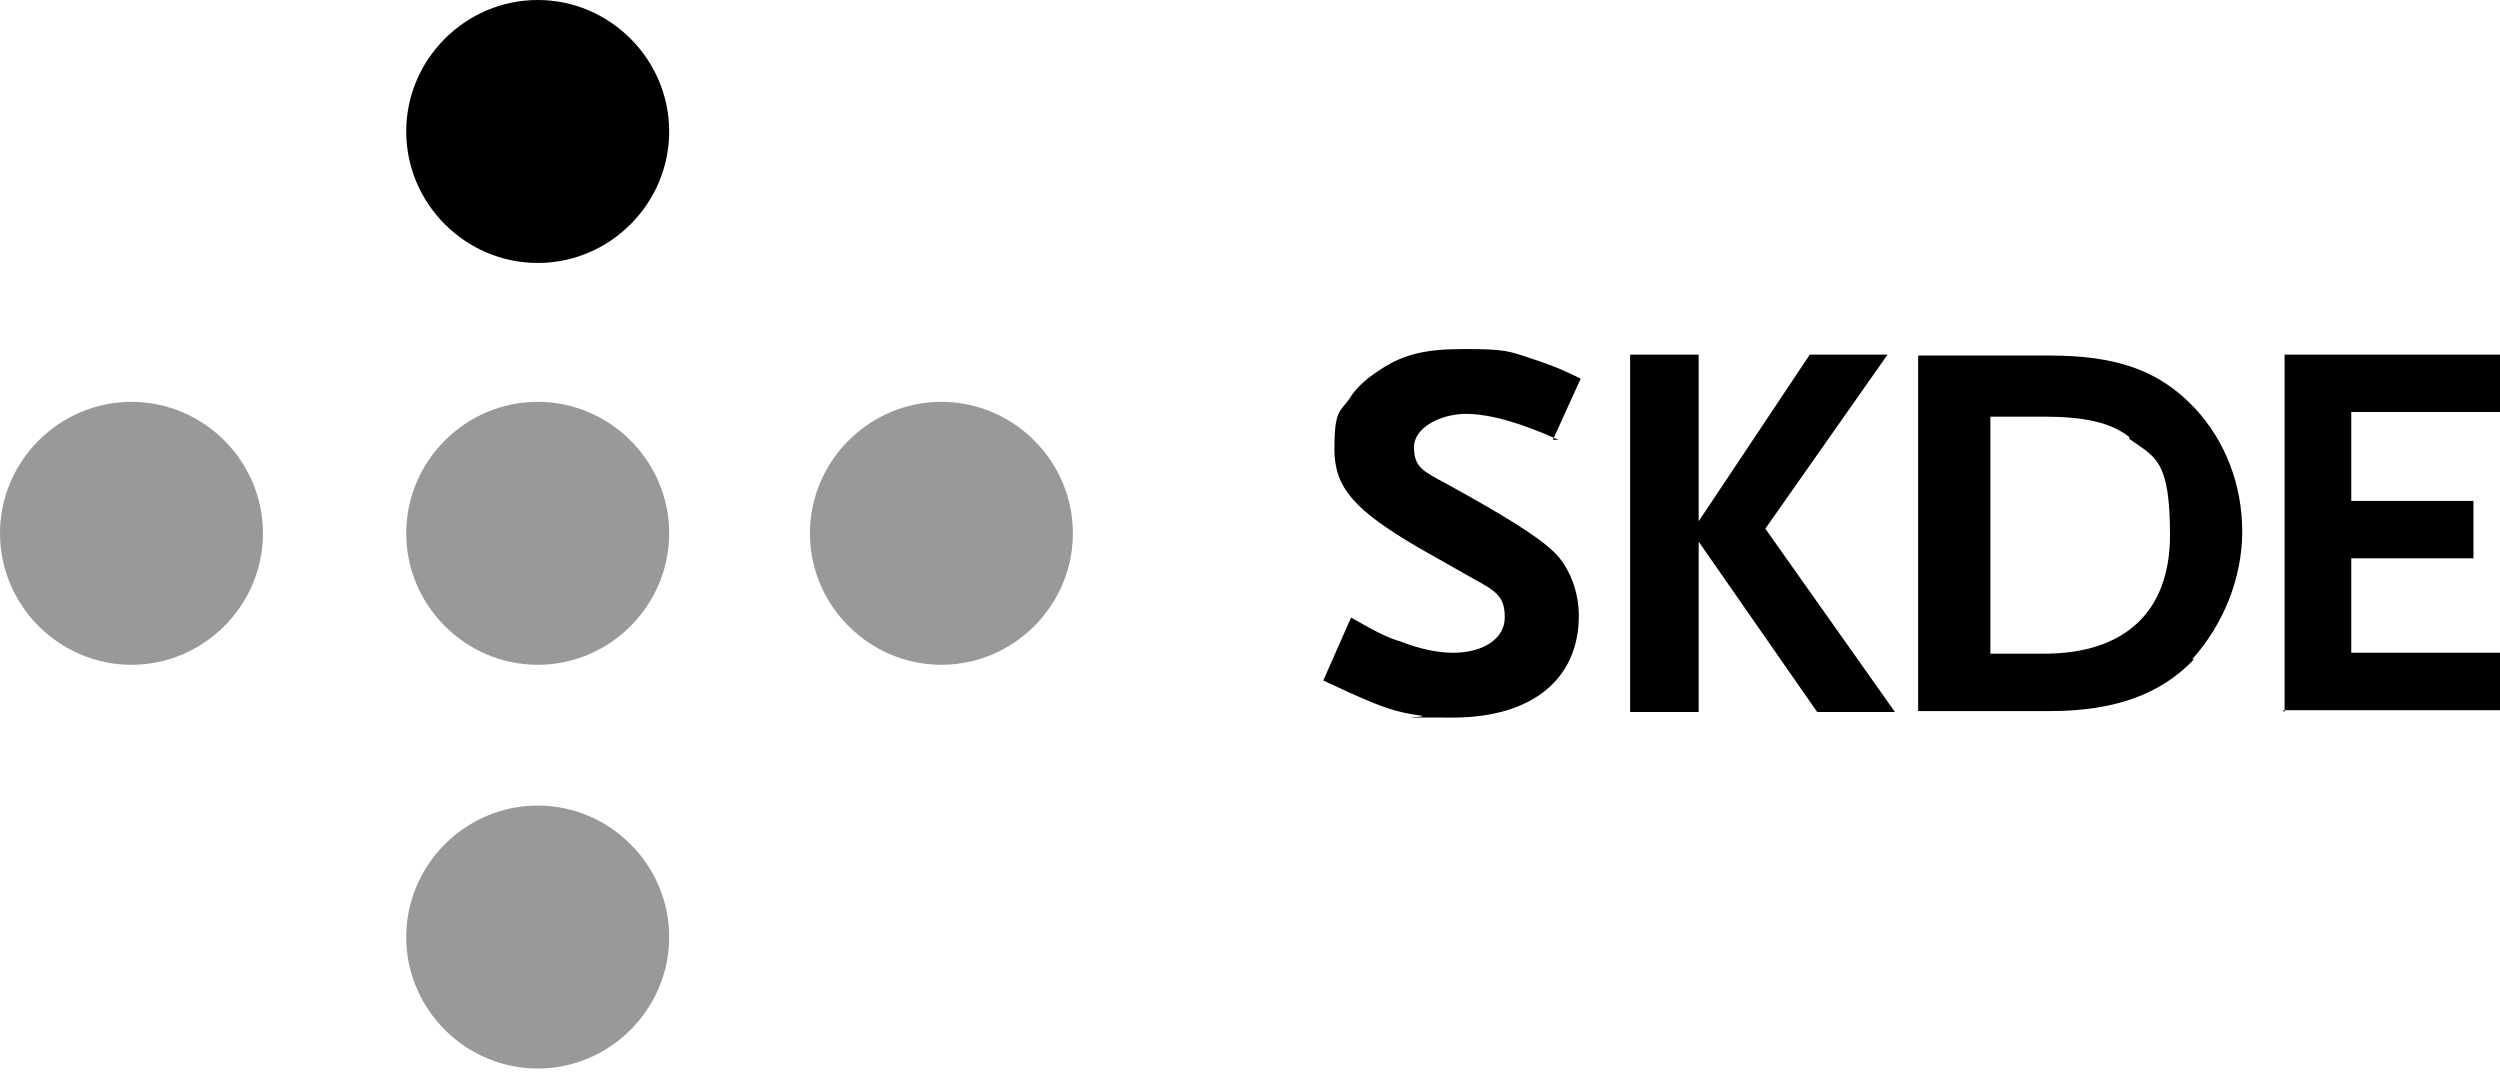
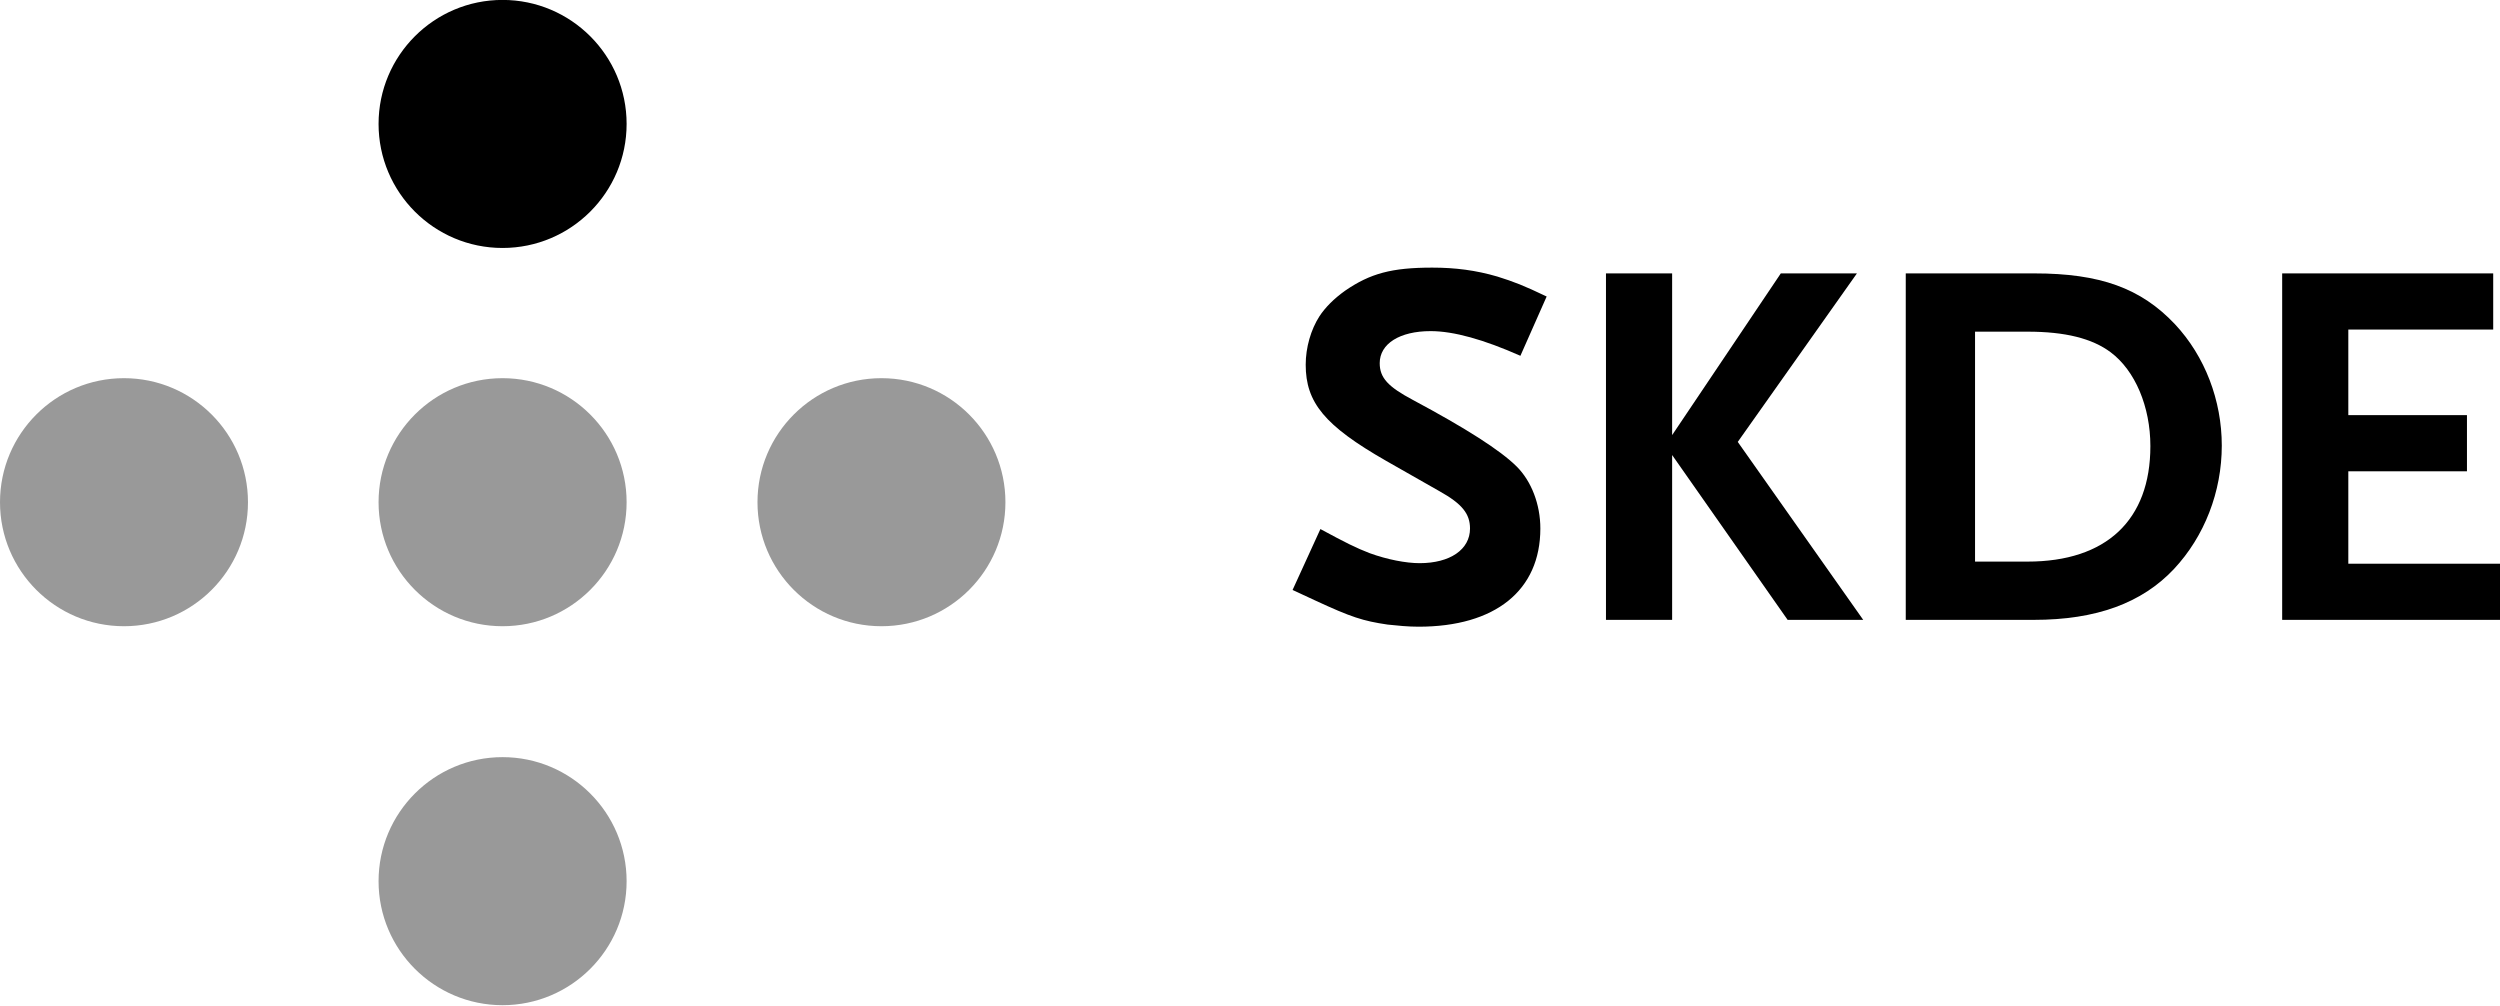
- <svg xmlns="http://www.w3.org/2000/svg" width="135" height="58" version="1.1" data-name="Layer 1">
-   <g>
-     <path id="svg_1" fill="#000000" stroke-width="0px" d="m36.136,7.1c0,3.9 -3.2,7.1 -7.1,7.1s-7.1,-3.2 -7.1,-7.1s3.2,-7.1 7.1,-7.1s7.1,3.2 7.1,7.1z" class="cls-2" />
-     <path id="svg_2" fill="#999999" stroke-width="0px" d="m36.136,28.799c0,3.9 -3.2,7.1 -7.1,7.1s-7.1,-3.2 -7.1,-7.1s3.2,-7.1 7.1,-7.1s7.1,3.2 7.1,7.1z" class="cls-3" />
-     <path id="svg_3" fill="#999999" stroke-width="0px" d="m14.2,28.799c0,3.9 -3.2,7.1 -7.1,7.1s-7.1,-3.2 -7.1,-7.1s3.2,-7.1 7.1,-7.1s7.1,3.2 7.1,7.1z" class="cls-3" />
-     <path id="svg_4" fill="#999999" stroke-width="0px" d="m57.936,28.799c0,3.9 -3.2,7.1 -7.1,7.1s-7.1,-3.2 -7.1,-7.1s3.2,-7.1 7.1,-7.1s7.1,3.2 7.1,7.1z" class="cls-3" />
-     <path id="svg_5" fill="#999999" stroke-width="0px" d="m36.136,50.6c0,3.9 -3.2,7.1 -7.1,7.1s-7.1,-3.2 -7.1,-7.1s3.2,-7.1 7.1,-7.1s7.1,3.2 7.1,7.1z" class="cls-3" />
-     <path id="svg_14" fill="#000000" stroke-width="0px" d="m114.98,23.599c-1,-0.8 -2.5,-1.1 -4.6,-1.1l-2.9,0l0,12.8l2.9,0c4.4,0 6.8,-2.3 6.8,-6.4s-0.8,-4.2 -2.2,-5.2l0,-0.1zm3.5,12c-1.8,1.9 -4.3,2.8 -7.8,2.8l-7.1,0l0,-19.2l7.1,0c3.6,0 5.9,0.8 7.8,2.8c1.7,1.8 2.6,4.2 2.6,6.7s-1,5 -2.7,6.9l0.1,0z" class="cls-2" />
-     <path id="svg_18" fill="#000000" stroke-width="0px" d="m98.128,38.449l-6.4,-9.2l0,9.2l-3.7,0l0,-19.3l3.7,0l0,9l6,-9l4.2,0l-6.6,9.4l7,9.9l-4.2,0z" class="cls-2" />
-     <path id="svg_19" fill="#000000" stroke-width="0px" d="m123.368,38.449l0,-19.3l11.7,0l0,3.1l-8.1,0l0,4.8l6.6,0l0,3.1l-6.6,0l0,5.1l8.4,0l0,3.1l-12.1,0l0.1,0.1z" class="cls-2" />
-     <path id="svg_22" fill="#000000" stroke-width="0px" d="m84.157,23.749c-2,-0.9 -3.7,-1.4 -5,-1.4s-2.8,0.7 -2.8,1.8s0.5,1.3 1.8,2c2.9,1.6 4.9,2.8 5.8,3.7c0.8,0.8 1.3,2.1 1.3,3.4c0,3.4 -2.5,5.5 -6.8,5.5s-1.2,0 -1.7,-0.1c-1.4,-0.2 -2,-0.4 -4,-1.3l-1.3,-0.6l1.5,-3.4c1.4,0.8 2,1.1 2.7,1.3c1,0.4 2,0.6 2.8,0.6c1.7,0 2.8,-0.8 2.8,-1.9s-0.4,-1.4 -1.7,-2.1l-3,-1.7c-3.4,-2 -4.5,-3.2 -4.5,-5.3s0.3,-2 0.8,-2.7c0.3,-0.5 0.8,-1 1.4,-1.4c1.4,-1 2.6,-1.3 4.8,-1.3s2.4,0.1 3.6,0.5c0.9,0.3 1.5,0.5 2.7,1.1l-1.5,3.3l0.3,0z" class="cls-2" />
+ <svg xmlns="http://www.w3.org/2000/svg" version="1.1" id="svg2" xml:space="preserve" width="190.48" height="76.587" viewBox="0 0 95.24 38.293">
+   <defs id="defs6" />
+   <g id="g10" transform="matrix(1.333333,0,0,-1.333333,0,38.29333)">
+     <g id="g12" transform="scale(0.1)">
+       <path d="m 179.035,251.793 c 0,-19.57 -15.89,-35.441 -35.449,-35.441 -19.551,0 -35.422,15.871 -35.422,35.441 0,19.559 15.871,35.43 35.422,35.43 19.559,0 35.449,-15.871 35.449,-35.43" style="fill:#000000;fill-opacity:1;fill-rule:nonzero;stroke:none" id="path14" />
+       <path d="m 179.035,143.707 c 0,-19.559 -15.89,-35.43 -35.449,-35.43 -19.551,0 -35.422,15.871 -35.422,35.43 0,19.57 15.871,35.441 35.422,35.441 19.559,0 35.449,-15.871 35.449,-35.441" style="fill:#999999;fill-opacity:1;fill-rule:nonzero;stroke:none" id="path16" />
+       <path d="m 70.852,143.707 c 0,-19.559 -15.863,-35.43 -35.43,-35.43 C 15.859,108.277 0,124.148 0,143.707 c 0,19.57 15.859,35.441 35.422,35.441 19.566,0 35.43,-15.871 35.43,-35.441" style="fill:#999999;fill-opacity:1;fill-rule:nonzero;stroke:none" id="path18" />
+       <path d="m 287.27,143.707 c 0,-19.559 -15.852,-35.43 -35.422,-35.43 -19.559,0 -35.418,15.871 -35.418,35.43 0,19.57 15.859,35.441 35.418,35.441 19.57,0 35.422,-15.871 35.422,-35.441" style="fill:#999999;fill-opacity:1;fill-rule:nonzero;stroke:none" id="path20" />
+       <path d="M 179.035,35.422 C 179.035,15.871 163.145,0 143.586,0 c -19.551,0 -35.422,15.871 -35.422,35.422 0,19.566 15.871,35.449 35.422,35.449 19.559,0 35.449,-15.883 35.449,-35.449" style="fill:#999999;fill-opacity:1;fill-rule:nonzero;stroke:none" id="path22" />
+       <path d="m 434.41,185.543 c -10.496,4.648 -19.047,7.051 -25.648,7.051 -8.848,0 -14.551,-3.606 -14.551,-9.153 0,-4.199 2.402,-6.746 9.453,-10.496 15.149,-8.105 25.051,-14.406 29.699,-19.054 4.2,-4.2 6.746,-10.801 6.746,-17.696 0,-17.703 -12.894,-28.054 -34.793,-28.054 -3.003,0 -6,0.3 -8.851,0.605 -7.055,1.043 -10.348,2.098 -20.699,6.895 -1.348,0.605 -3.602,1.648 -6.45,2.996 l 7.95,17.402 c 7.199,-3.894 10.199,-5.398 14.097,-6.894 4.95,-1.805 10.348,-2.852 14.25,-2.852 8.703,0 14.399,3.898 14.399,9.902 0,4.2 -2.25,7.043 -8.699,10.645 l -15.297,8.703 c -17.551,10.047 -22.95,16.648 -22.95,27.449 0,4.953 1.497,10.051 3.899,13.801 1.652,2.547 4.199,5.098 7.351,7.344 7.196,4.949 13.348,6.601 24.895,6.601 6.602,0 12.453,-0.754 18.602,-2.55 4.796,-1.504 7.5,-2.547 14.097,-5.704 l -7.5,-16.941" style="fill:#000000;fill-opacity:1;fill-rule:nonzero;stroke:none" id="path24" />
+       <path d="m 510.762,110.094 -33,47.097 v -47.097 h -18.903 v 98.992 h 18.903 v -46.199 l 31.051,46.199 h 21.746 l -34.047,-48.145 35.847,-50.847 h -21.597" style="fill:#000000;fill-opacity:1;fill-rule:nonzero;stroke:none" id="path26" />
+       <path d="m 603.012,186.586 c -5.25,3.906 -12.903,5.852 -23.703,5.852 h -15 v -65.696 h 15 c 22.5,0 35.097,11.848 35.097,33 0,11.25 -4.347,21.602 -11.394,26.844 z m 18.148,-61.941 c -9.148,-9.747 -22.203,-14.551 -40.051,-14.551 h -36.597 v 98.992 h 36.746 c 18.75,0 30.449,-4.199 40.199,-14.551 8.551,-9.148 13.352,-21.746 13.352,-34.648 0,-13.192 -4.954,-25.946 -13.649,-35.242" style="fill:#000000;fill-opacity:1;fill-rule:nonzero;stroke:none" id="path28" />
+       <path d="m 652.063,110.094 v 98.992 h 60.296 V 193.043 H 670.961 V 168.59 h 33.898 v -16.047 h -33.898 v -26.406 h 43.348 v -16.043 h -62.246" style="fill:#000000;fill-opacity:1;fill-rule:nonzero;stroke:none" id="path30" />
+     </g>
  </g>
</svg>
